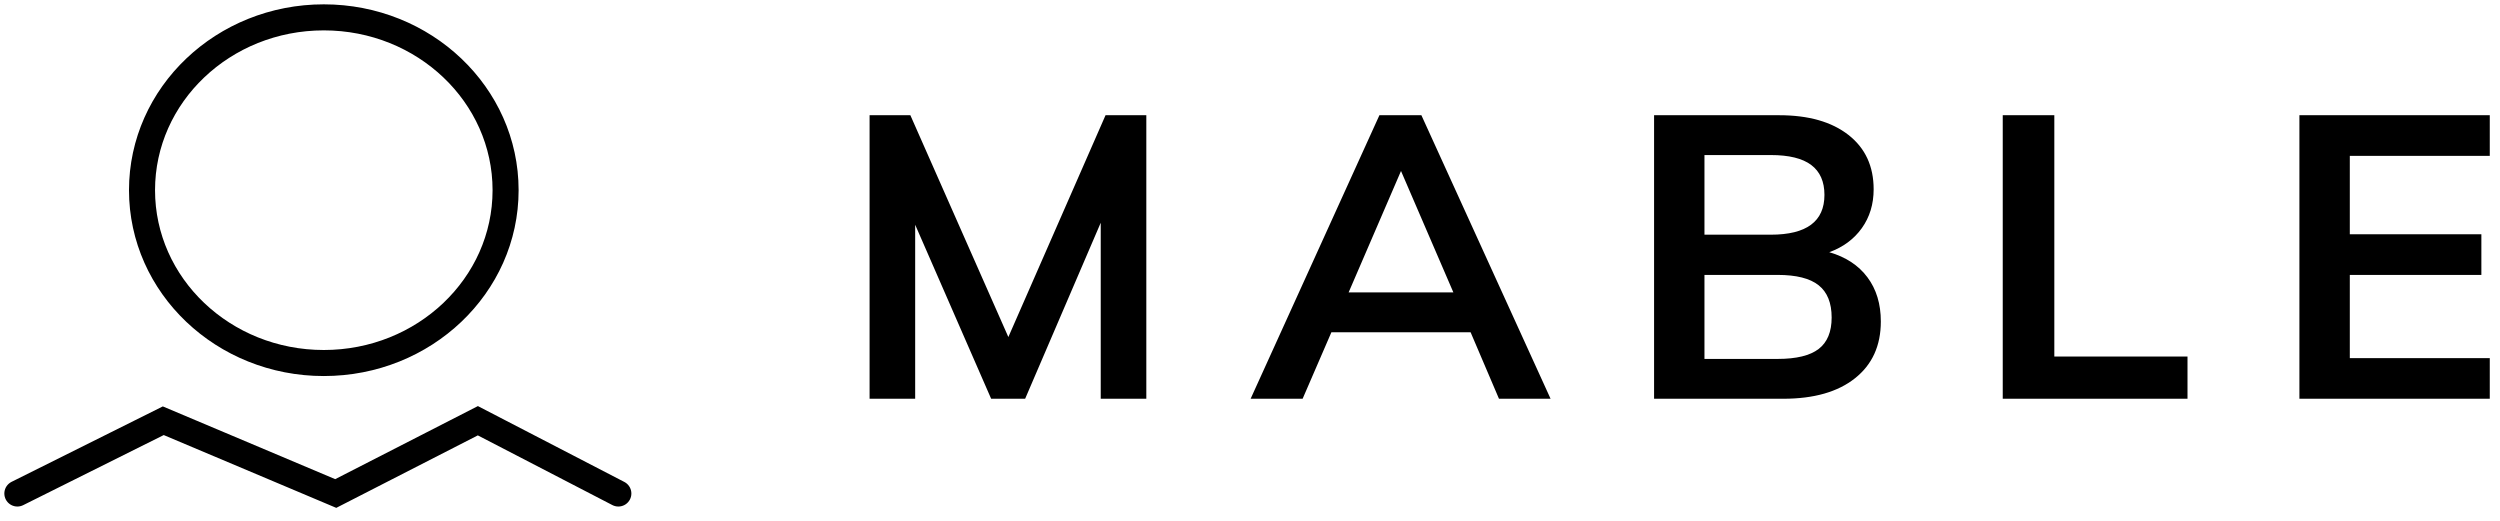
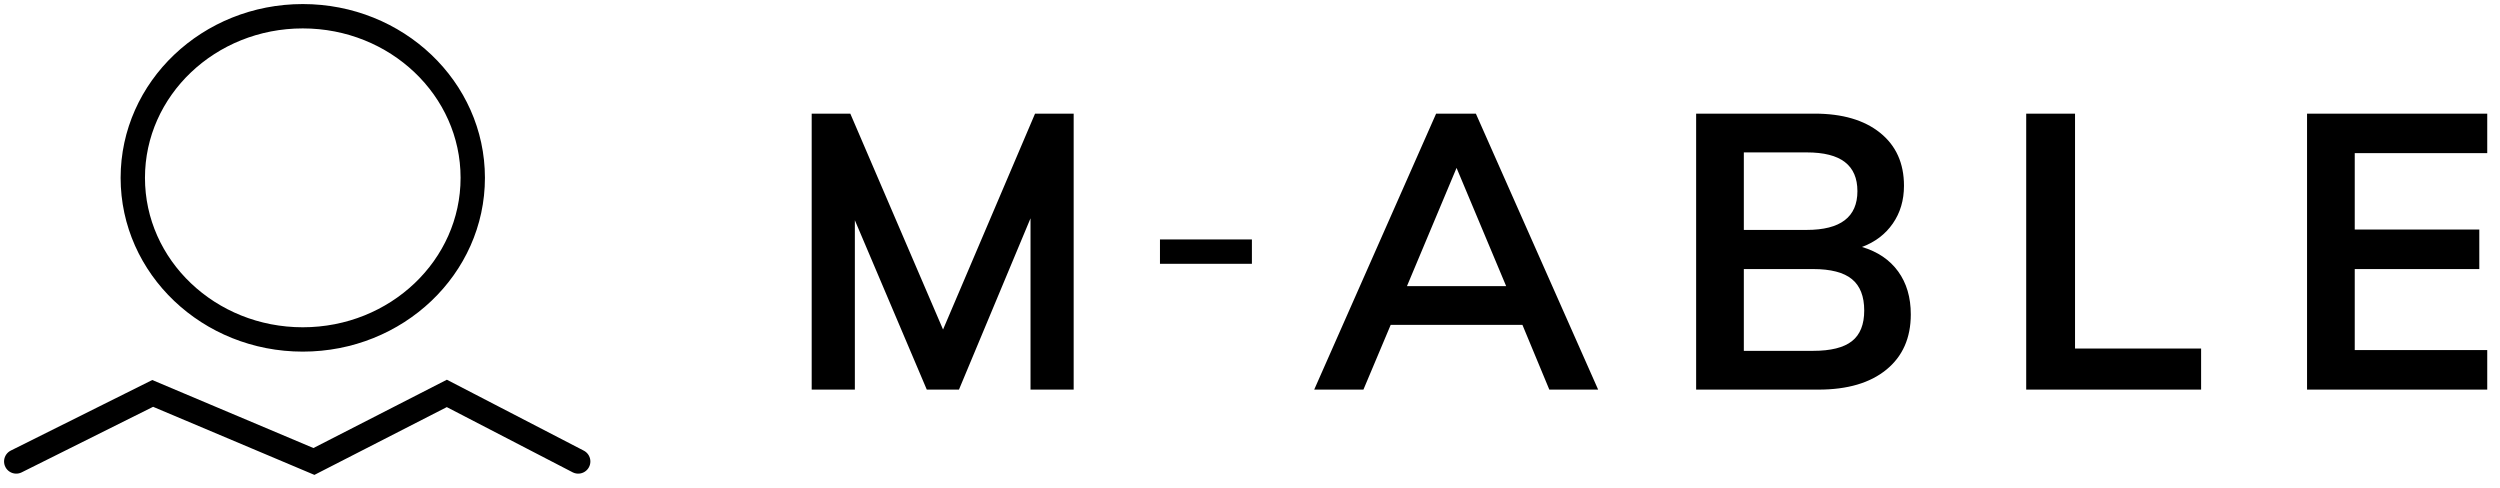
- <svg xmlns="http://www.w3.org/2000/svg" width="144px" height="30px" viewBox="0 0 144 30" version="1.1">
+ <svg xmlns="http://www.w3.org/2000/svg" width="154px" height="30px" viewBox="0 0 154 30" version="1.1">
  <defs />
  <g id="Symbols" stroke="none" stroke-width="1" fill="none" fill-rule="evenodd">
    <g id="nav-v2" transform="translate(-36, -20)">
-       <g id="Logo" transform="translate(37, 21)">
-         <g>
-           <ellipse id="Oval" stroke="#000000" stroke-width="1.5" stroke-linecap="round" cx="17.651" cy="9.955" rx="10.471" ry="9.955" />
-           <polyline id="Path-2" stroke="#000000" stroke-width="1.5" stroke-linecap="round" points="0 27.426 8.405 23.234 18.338 27.426 26.525 23.234 34.617 27.426" />
-           <path d="M62.679,5.637 L65.028,5.637 L65.028,21.968 L62.402,21.968 L62.402,11.83 L58.048,21.968 L56.09,21.968 L51.714,11.945 L51.714,21.968 L49.088,21.968 L49.088,5.637 L51.437,5.637 L57.081,18.413 L62.679,5.637 Z M85.341,21.968 L83.706,18.137 L75.689,18.137 L74.031,21.968 L71.036,21.968 L78.454,5.637 L80.872,5.637 L88.313,21.968 L85.341,21.968 Z M76.68,15.844 L82.715,15.844 L79.698,8.848 L76.68,15.844 Z M106.564,14.972 C107.079,15.66 107.336,16.509 107.336,17.518 C107.336,18.91 106.841,19.999 105.85,20.786 C104.86,21.574 103.482,21.968 101.715,21.968 L94.275,21.968 L94.275,5.637 L101.485,5.637 C103.174,5.637 104.503,6.016 105.47,6.772 C106.438,7.529 106.922,8.573 106.922,9.903 C106.922,10.76 106.695,11.505 106.242,12.14 C105.789,12.774 105.163,13.237 104.365,13.527 C105.317,13.802 106.05,14.284 106.564,14.972 Z M97.177,12.518 L101.001,12.518 C103.059,12.518 104.088,11.753 104.088,10.224 C104.088,9.46 103.835,8.886 103.328,8.504 C102.821,8.122 102.046,7.931 101.001,7.931 L97.177,7.931 L97.177,12.518 Z M103.754,19.101 C104.253,18.718 104.503,18.114 104.503,17.289 C104.503,16.448 104.253,15.828 103.754,15.431 C103.255,15.033 102.468,14.835 101.393,14.835 L97.177,14.835 L97.177,19.674 L101.393,19.674 C102.468,19.674 103.255,19.483 103.754,19.101 Z M114.358,21.968 L114.358,5.637 L117.329,5.637 L117.329,19.536 L125,19.536 L125,21.968 L114.358,21.968 Z M131.446,21.968 L131.446,5.637 L142.411,5.637 L142.411,7.977 L134.349,7.977 L134.349,12.495 L141.927,12.495 L141.927,14.835 L134.349,14.835 L134.349,19.628 L142.411,19.628 L142.411,21.968 L131.446,21.968 Z" id="MABLE" fill="#000000" />
+       <g id="Group" transform="translate(37, 21)">
+         <g id="Logo" stroke="#000000" stroke-linecap="round" stroke-width="1.5">
+           <g>
+             <ellipse id="Oval" cx="17.651" cy="9.955" rx="10.471" ry="9.955" />
+             <polyline id="Path-2" points="0 27.426 8.405 23.234 18.338 27.426 26.525 23.234 34.617 27.426" />
+           </g>
+         </g>
+         <g id="Group-23" transform="translate(49, 6)">
+           <path d="M13.759,0 L16.138,0 L16.138,17 L13.48,17 L13.48,6.447 L9.072,17 L7.09,17 L2.659,6.566 L2.659,17 L0,17 L0,0 L2.379,0 L8.092,13.299 L13.759,0 Z M45.438,17 L43.782,13.013 L35.666,13.013 L33.987,17 L30.955,17 L38.465,0 L40.913,0 L48.446,17 L45.438,17 Z M36.669,10.625 L42.779,10.625 L39.724,3.343 L36.669,10.625 Z M66.924,9.718 C67.445,10.434 67.705,11.317 67.705,12.368 C67.705,13.816 67.204,14.951 66.201,15.77 C65.198,16.59 63.803,17 62.015,17 L54.482,17 L54.482,0 L61.781,0 C63.492,0 64.836,0.394 65.816,1.182 C66.795,1.97 67.285,3.056 67.285,4.441 C67.285,5.332 67.056,6.108 66.597,6.769 C66.139,7.43 65.505,7.911 64.697,8.213 C65.66,8.5 66.403,9.001 66.924,9.718 Z M57.42,7.163 L61.292,7.163 C63.375,7.163 64.417,6.367 64.417,4.775 C64.417,3.979 64.16,3.382 63.647,2.985 C63.134,2.587 62.349,2.388 61.292,2.388 L57.42,2.388 L57.42,7.163 Z M64.079,14.015 C64.584,13.618 64.836,12.989 64.836,12.129 C64.836,11.254 64.584,10.609 64.079,10.195 C63.573,9.781 62.776,9.574 61.688,9.574 L57.42,9.574 L57.42,14.612 L61.688,14.612 C62.776,14.612 63.573,14.413 64.079,14.015 Z M74.814,17 L74.814,0 L77.822,0 L77.822,14.469 L85.588,14.469 L85.588,17 L74.814,17 Z M92.114,17 L92.114,0 L103.214,0 L103.214,2.435 L95.052,2.435 L95.052,7.139 L102.725,7.139 L102.725,9.574 L95.052,9.574 L95.052,14.565 L103.214,14.565 L103.214,17 L92.114,17 Z" id="MABLE-Copy" fill="#000000" />
+           <path d="M22.204,8.5 L26.367,8.5" id="Line-8-Copy" stroke="#000000" stroke-width="1.5" stroke-linecap="square" />
        </g>
      </g>
    </g>
  </g>
</svg>
